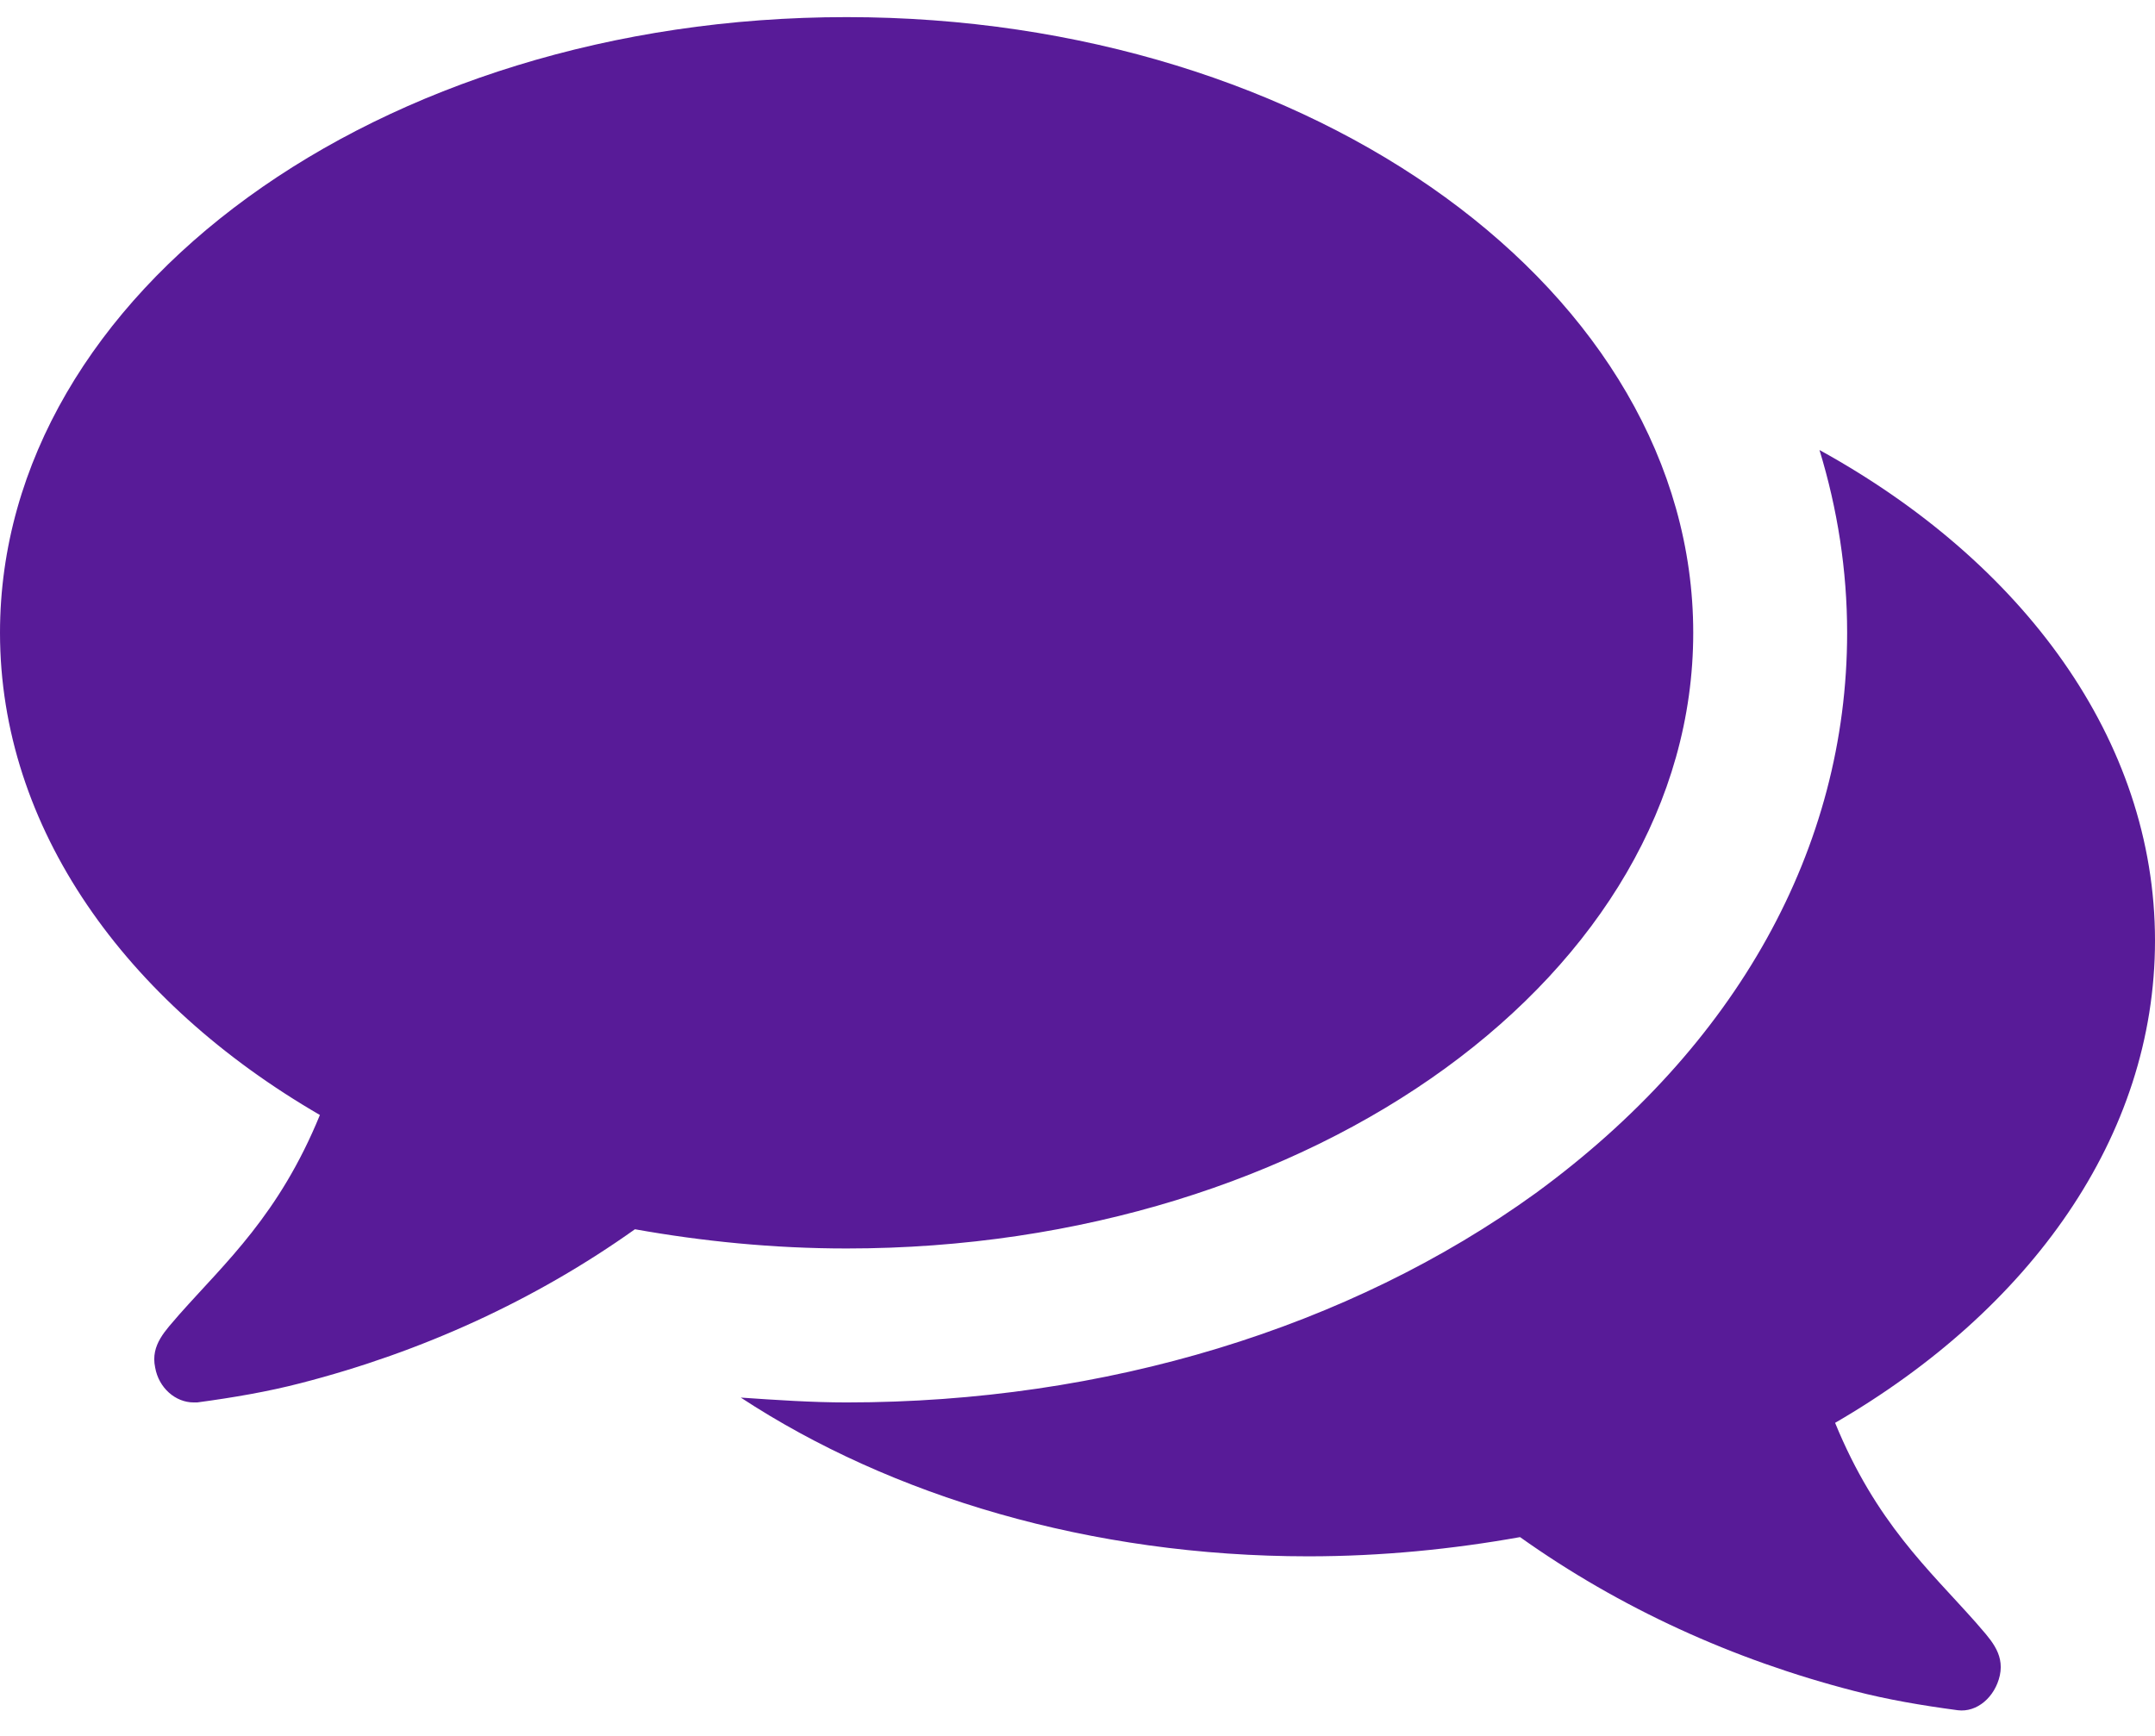
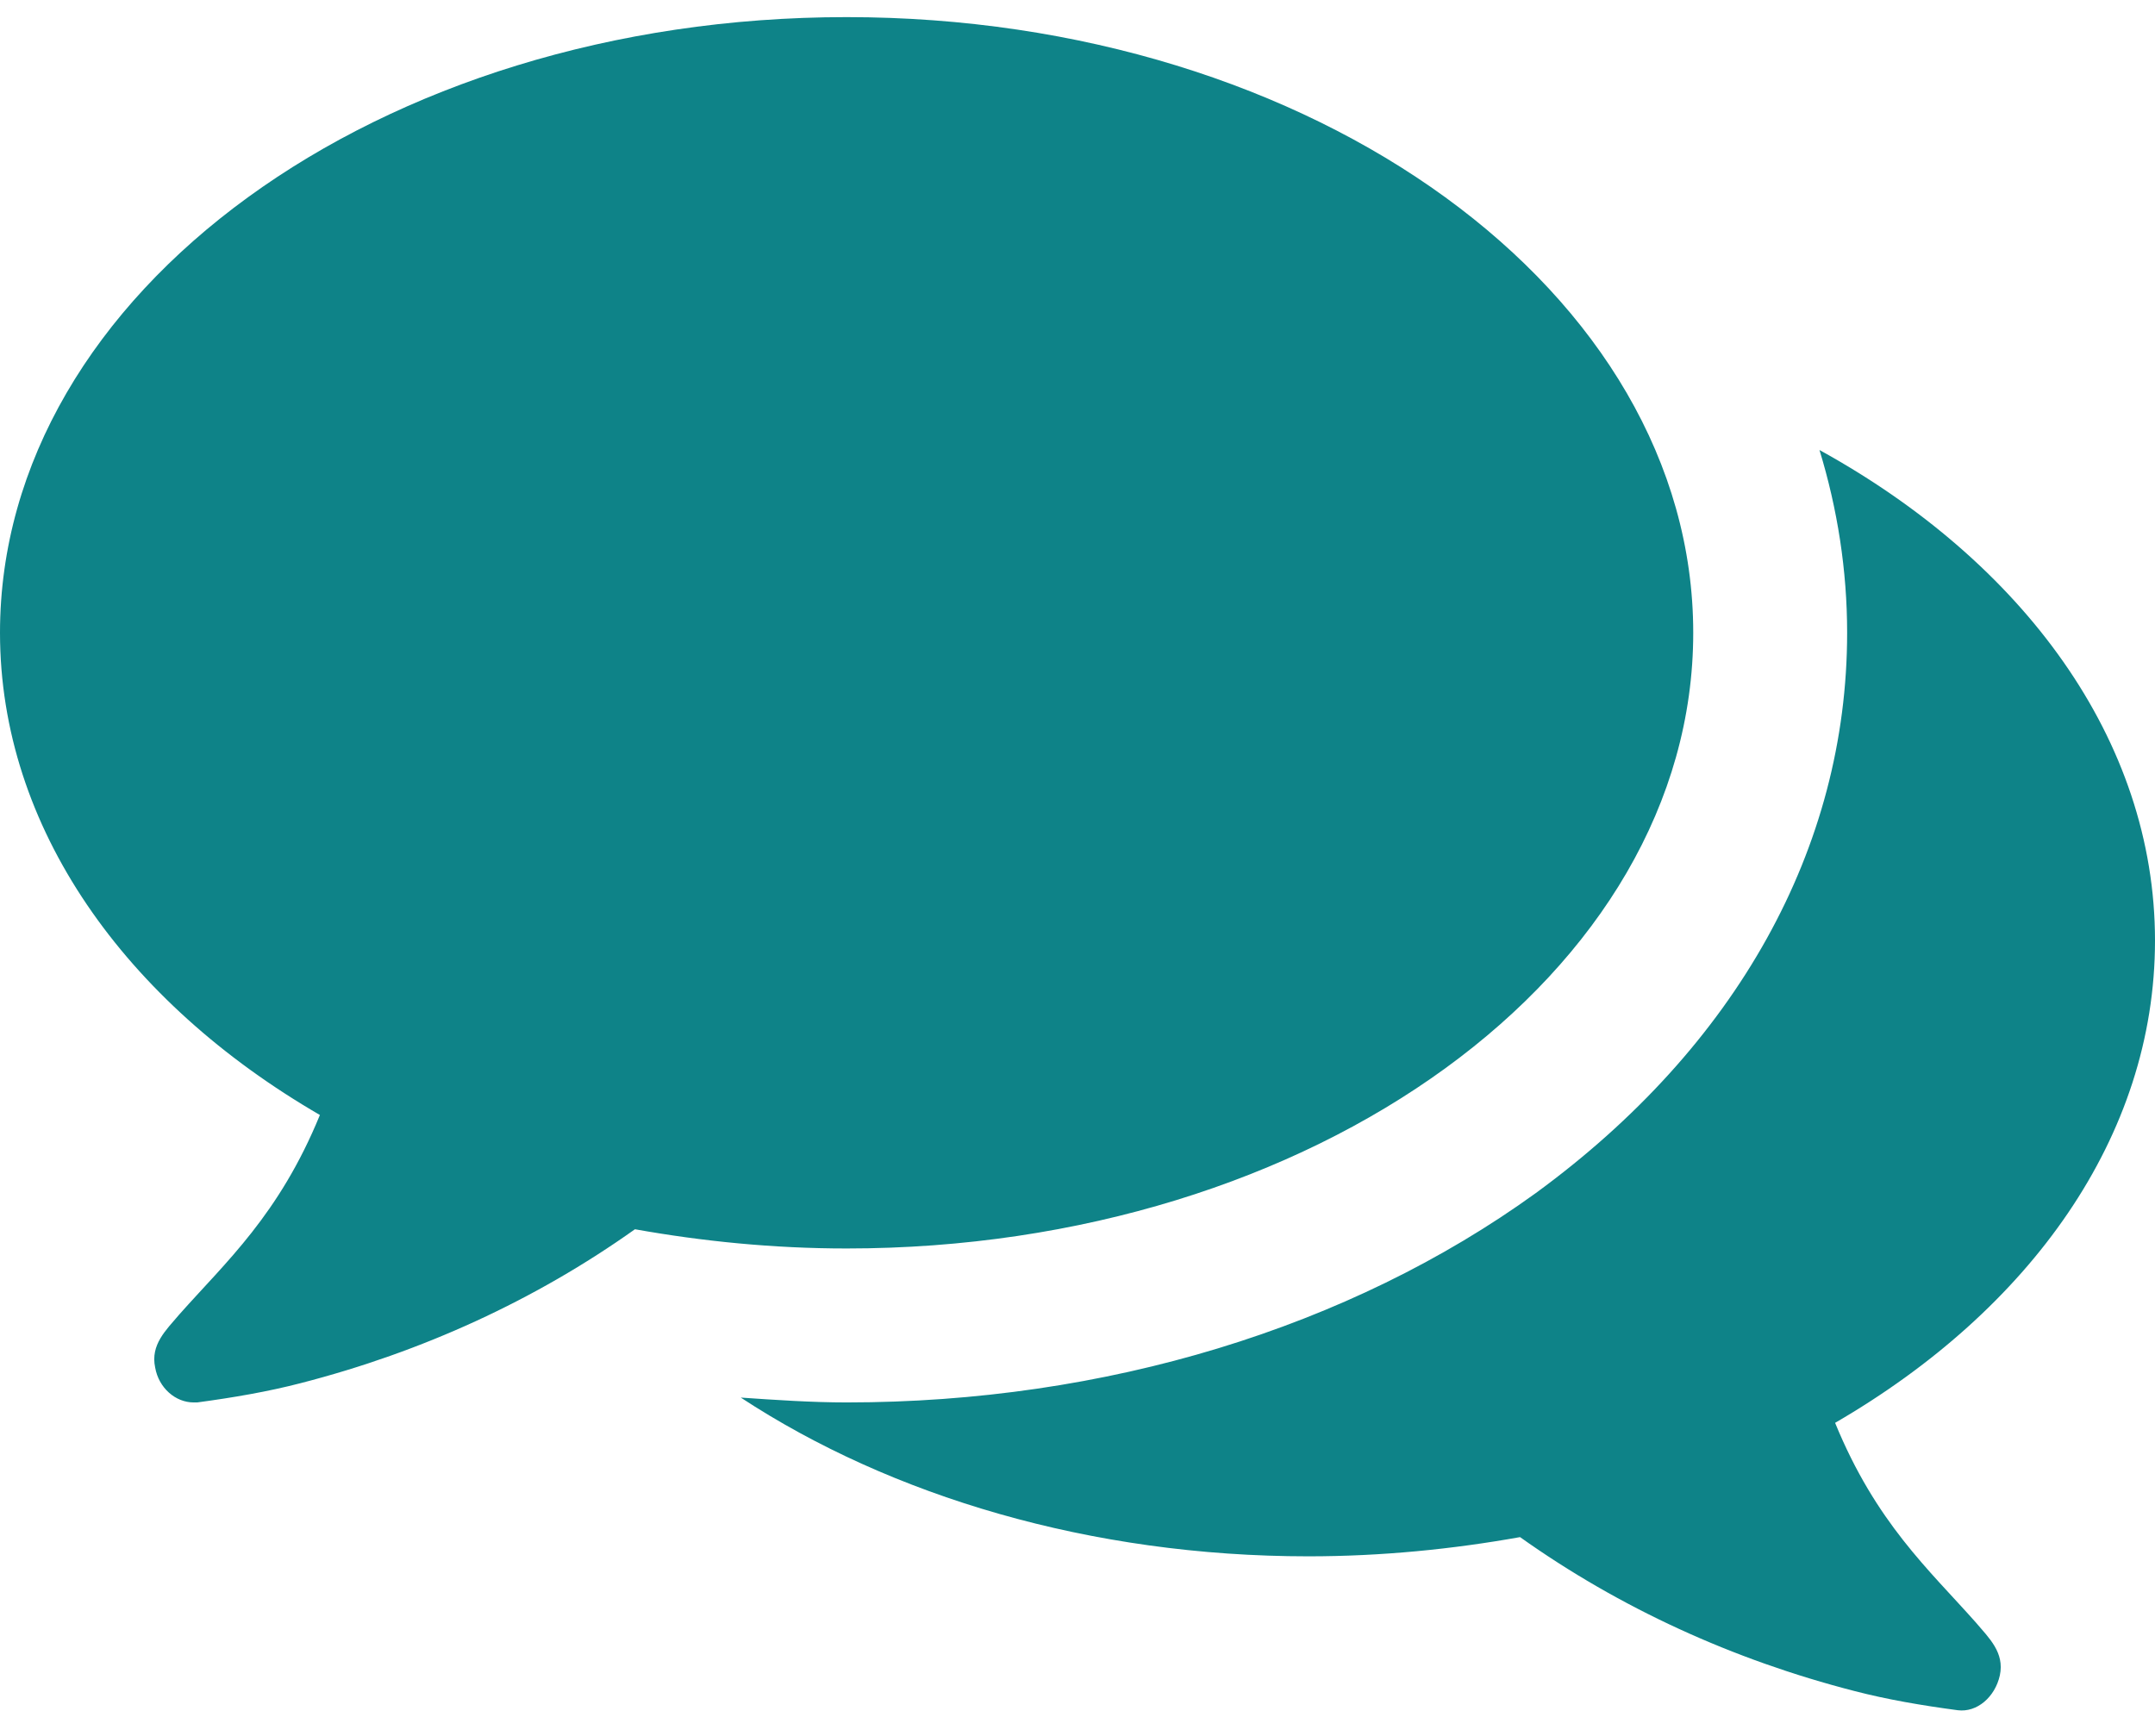
<svg xmlns="http://www.w3.org/2000/svg" width="36" height="29" viewBox="0 0 36 29" fill="none">
-   <path d="M28.286 10.571C28.286 4.886 21.958 0.286 14.143 0.286C6.328 0.286 0 4.886 0 10.571C0 13.826 2.089 16.739 5.344 18.627C4.661 20.295 3.777 21.078 2.993 21.962C2.772 22.223 2.511 22.464 2.592 22.846C2.652 23.188 2.933 23.429 3.234 23.429C3.254 23.429 3.275 23.429 3.295 23.429C3.897 23.348 4.48 23.248 5.022 23.107C7.051 22.585 8.94 21.721 10.607 20.536C11.732 20.737 12.917 20.857 14.143 20.857C21.958 20.857 28.286 16.257 28.286 10.571ZM36 15.714C36 12.359 33.79 9.386 30.395 7.518C30.696 8.502 30.857 9.527 30.857 10.571C30.857 14.167 29.009 17.482 25.654 19.933C22.54 22.183 18.462 23.429 14.143 23.429C13.56 23.429 12.958 23.388 12.375 23.348C14.886 24.995 18.221 26 21.857 26C23.083 26 24.268 25.88 25.393 25.679C27.06 26.864 28.949 27.728 30.978 28.25C31.52 28.391 32.103 28.491 32.705 28.571C33.027 28.612 33.328 28.35 33.408 27.989C33.489 27.607 33.228 27.366 33.007 27.105C32.223 26.221 31.339 25.438 30.656 23.77C33.911 21.882 36 18.989 36 15.714Z" fill="#581B98" />
+   <path d="M28.286 10.571C28.286 4.886 21.958 0.286 14.143 0.286C6.328 0.286 0 4.886 0 10.571C0 13.826 2.089 16.739 5.344 18.627C4.661 20.295 3.777 21.078 2.993 21.962C2.772 22.223 2.511 22.464 2.592 22.846C2.652 23.188 2.933 23.429 3.234 23.429C3.254 23.429 3.275 23.429 3.295 23.429C3.897 23.348 4.48 23.248 5.022 23.107C7.051 22.585 8.94 21.721 10.607 20.536C11.732 20.737 12.917 20.857 14.143 20.857C21.958 20.857 28.286 16.257 28.286 10.571ZM36 15.714C36 12.359 33.79 9.386 30.395 7.518C30.696 8.502 30.857 9.527 30.857 10.571C30.857 14.167 29.009 17.482 25.654 19.933C22.54 22.183 18.462 23.429 14.143 23.429C13.56 23.429 12.958 23.388 12.375 23.348C14.886 24.995 18.221 26 21.857 26C23.083 26 24.268 25.88 25.393 25.679C27.06 26.864 28.949 27.728 30.978 28.25C31.52 28.391 32.103 28.491 32.705 28.571C33.027 28.612 33.328 28.35 33.408 27.989C33.489 27.607 33.228 27.366 33.007 27.105C32.223 26.221 31.339 25.438 30.656 23.77C33.911 21.882 36 18.989 36 15.714Z" fill="#0E8388" />
</svg>
